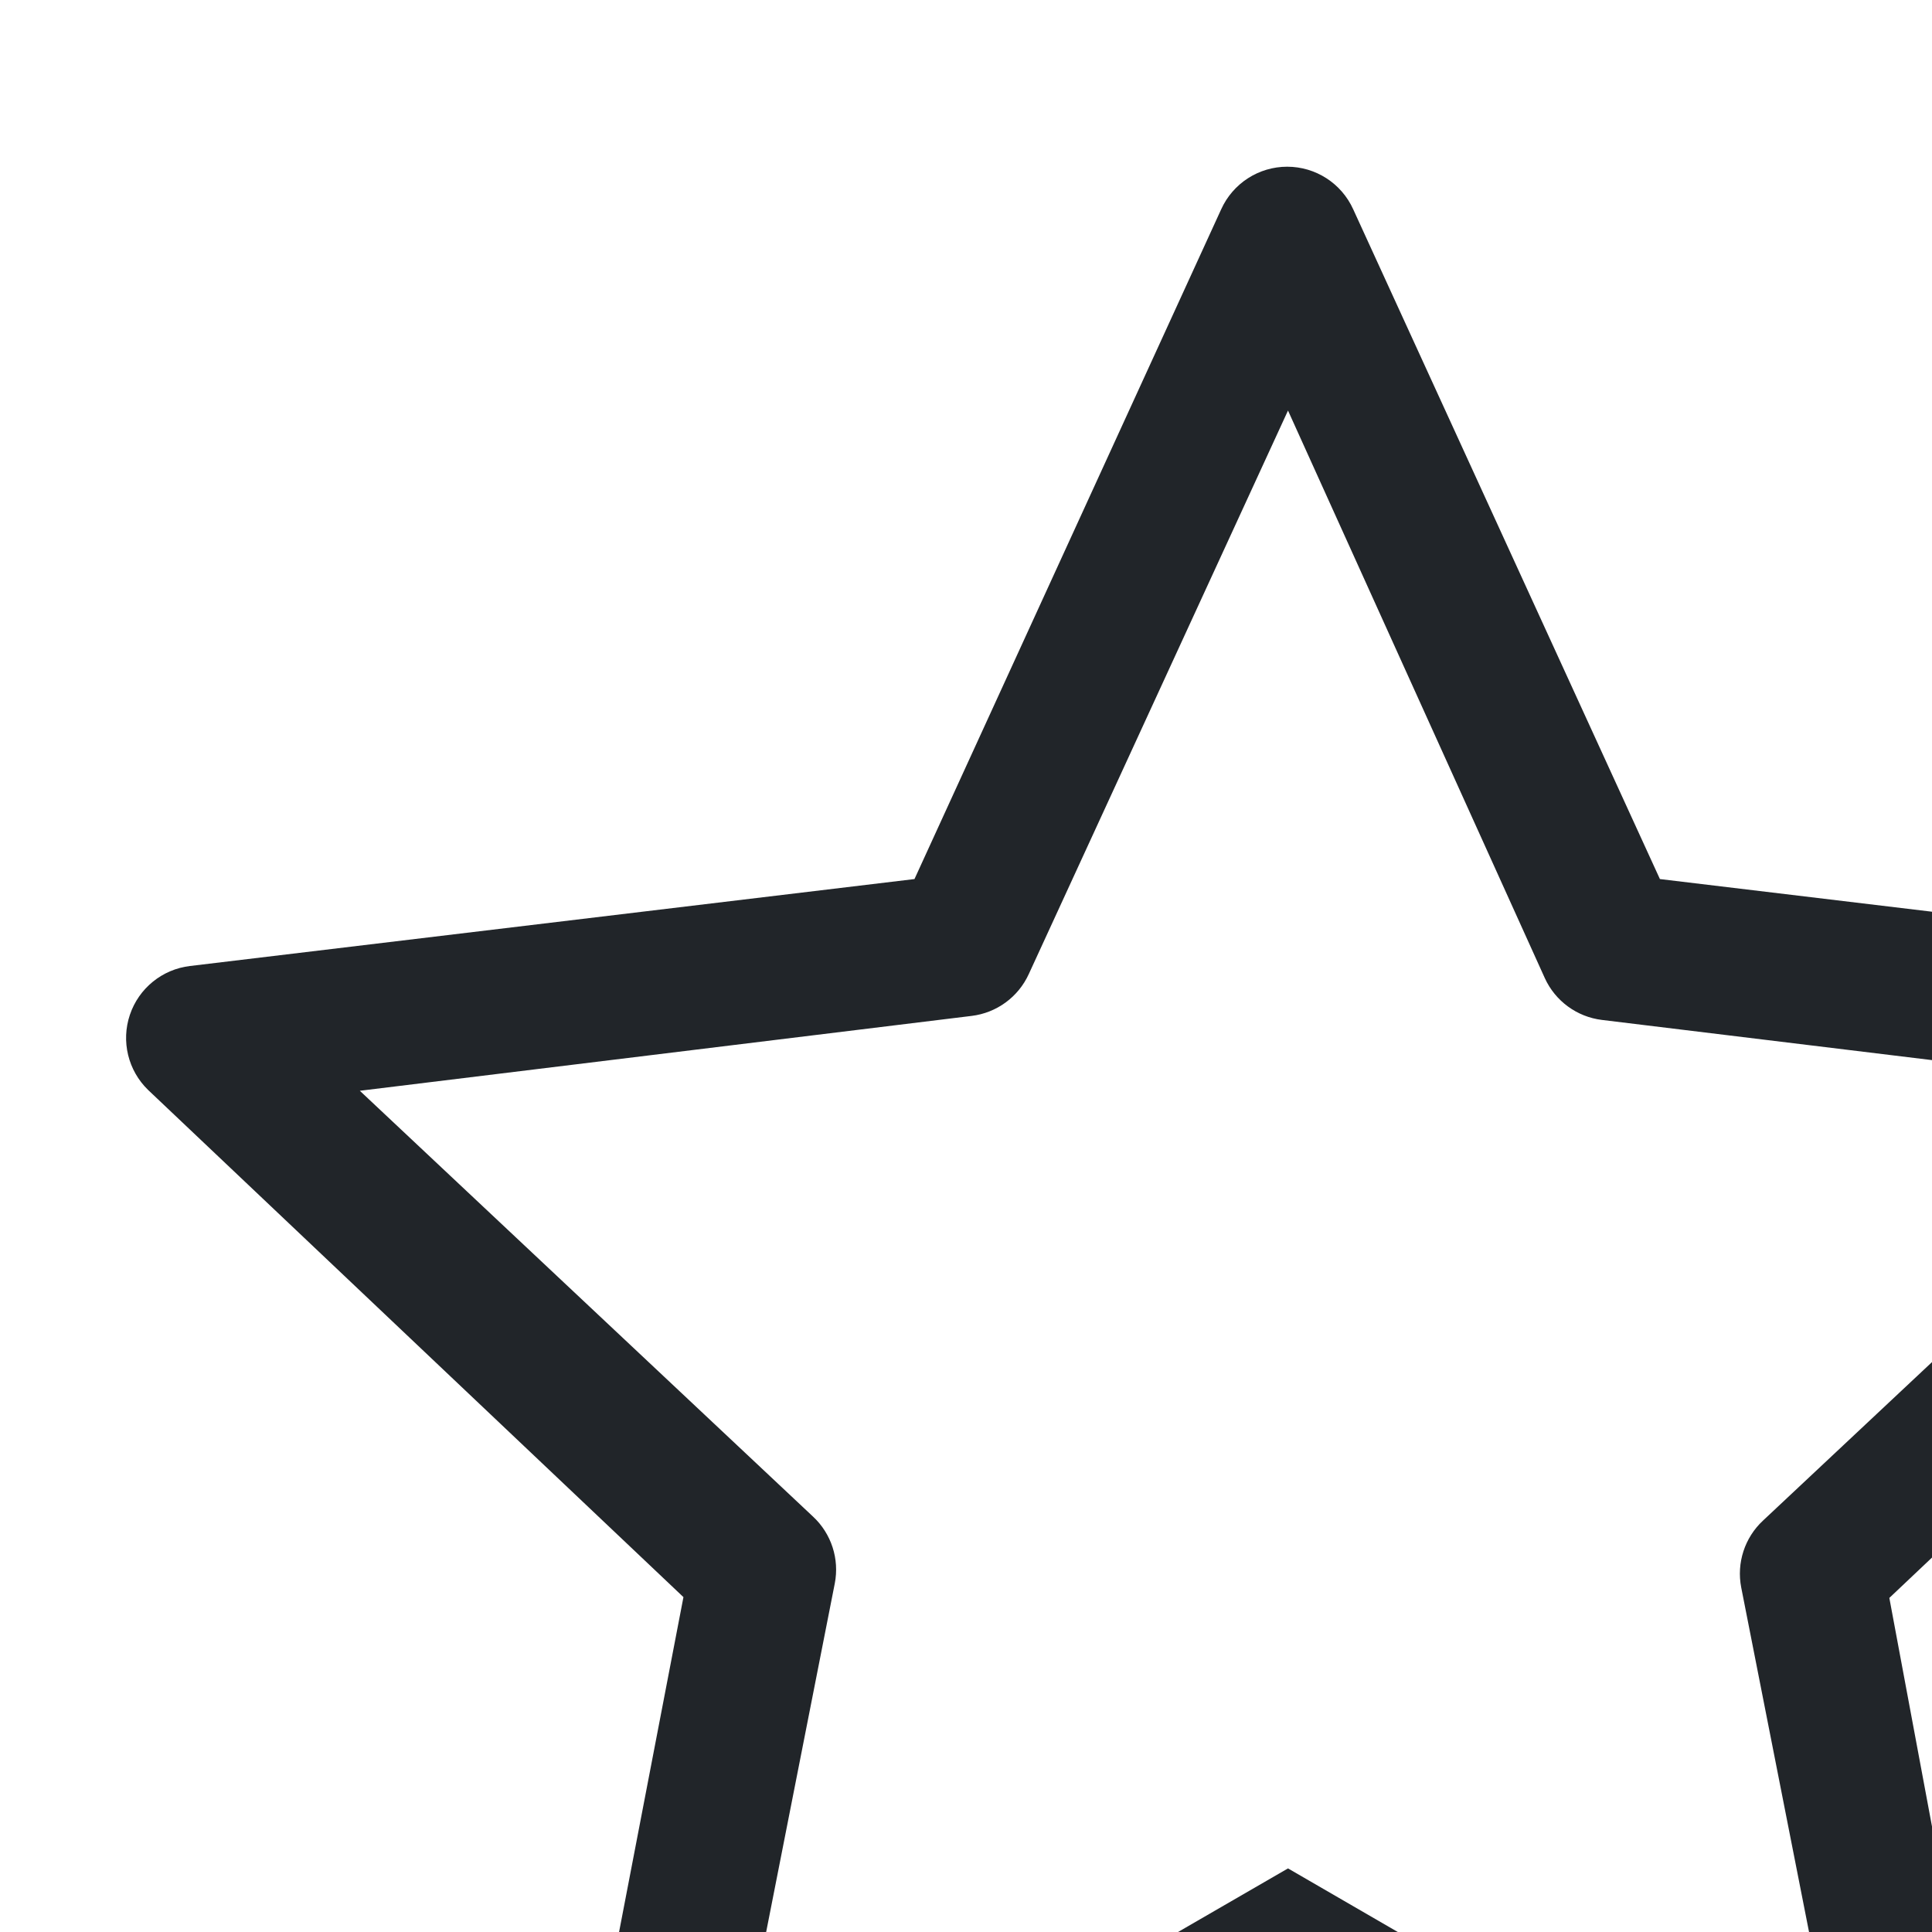
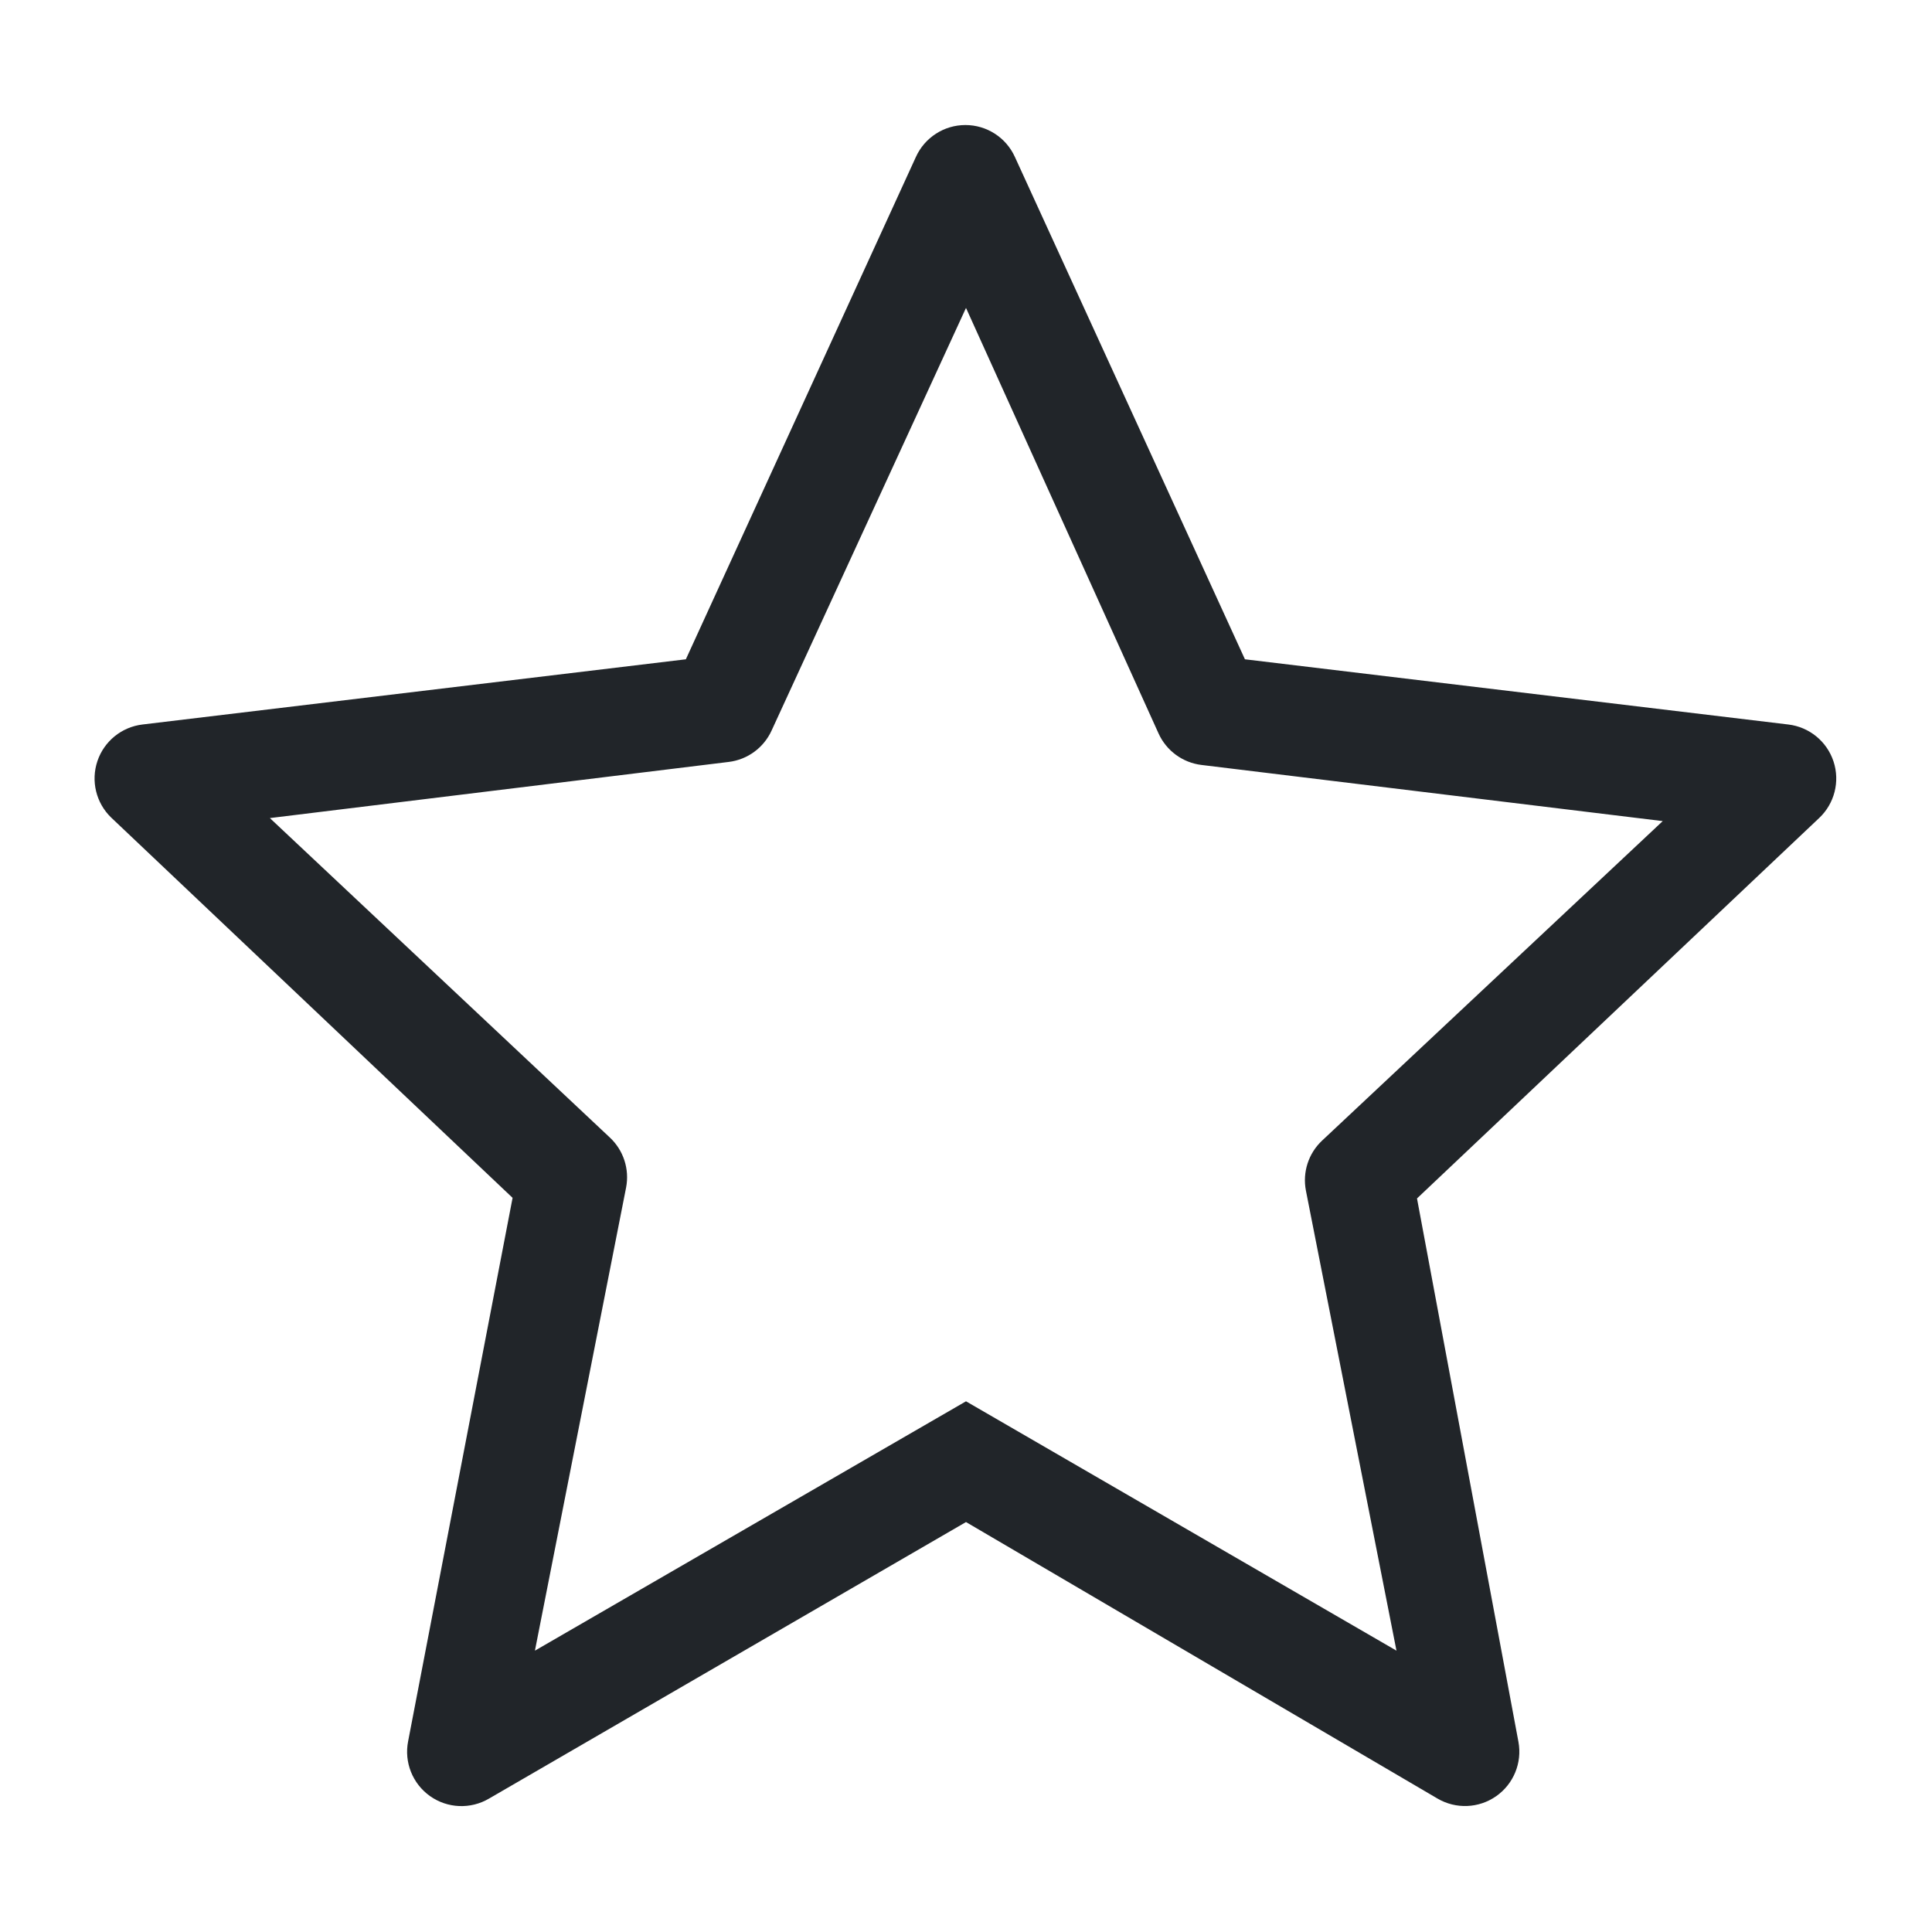
- <svg xmlns="http://www.w3.org/2000/svg" viewBox="0 0 24 24">
+ <svg xmlns="http://www.w3.org/2000/svg" viewBox="0 0 32 32">
  <path d="M16 23.21l7.13 4.13-1.5-7.62a.9.9 0 0 1 .27-.83l5.64-5.29-7.64-.93a.9.9 0 0 1-.71-.52L16 5.1l-3.22 7a.9.9 0 0 1-.71.52l-7.6.93 5.63 5.29a.9.9 0 0 1 .27.83l-1.51 7.67zm0 2l-7.9 4.58a.9.9 0 0 1-1.34-.95l1.73-9-6.65-6.3A.9.9 0 0 1 2.36 12l9-1.08 3.81-8.32a.9.9 0 0 1 1.64 0l3.81 8.32 9 1.08a.9.9 0 0 1 .51 1.55l-6.66 6.3 1.68 9a.9.9 0 0 1-1.34.94z" fill="#212529" />
</svg>
